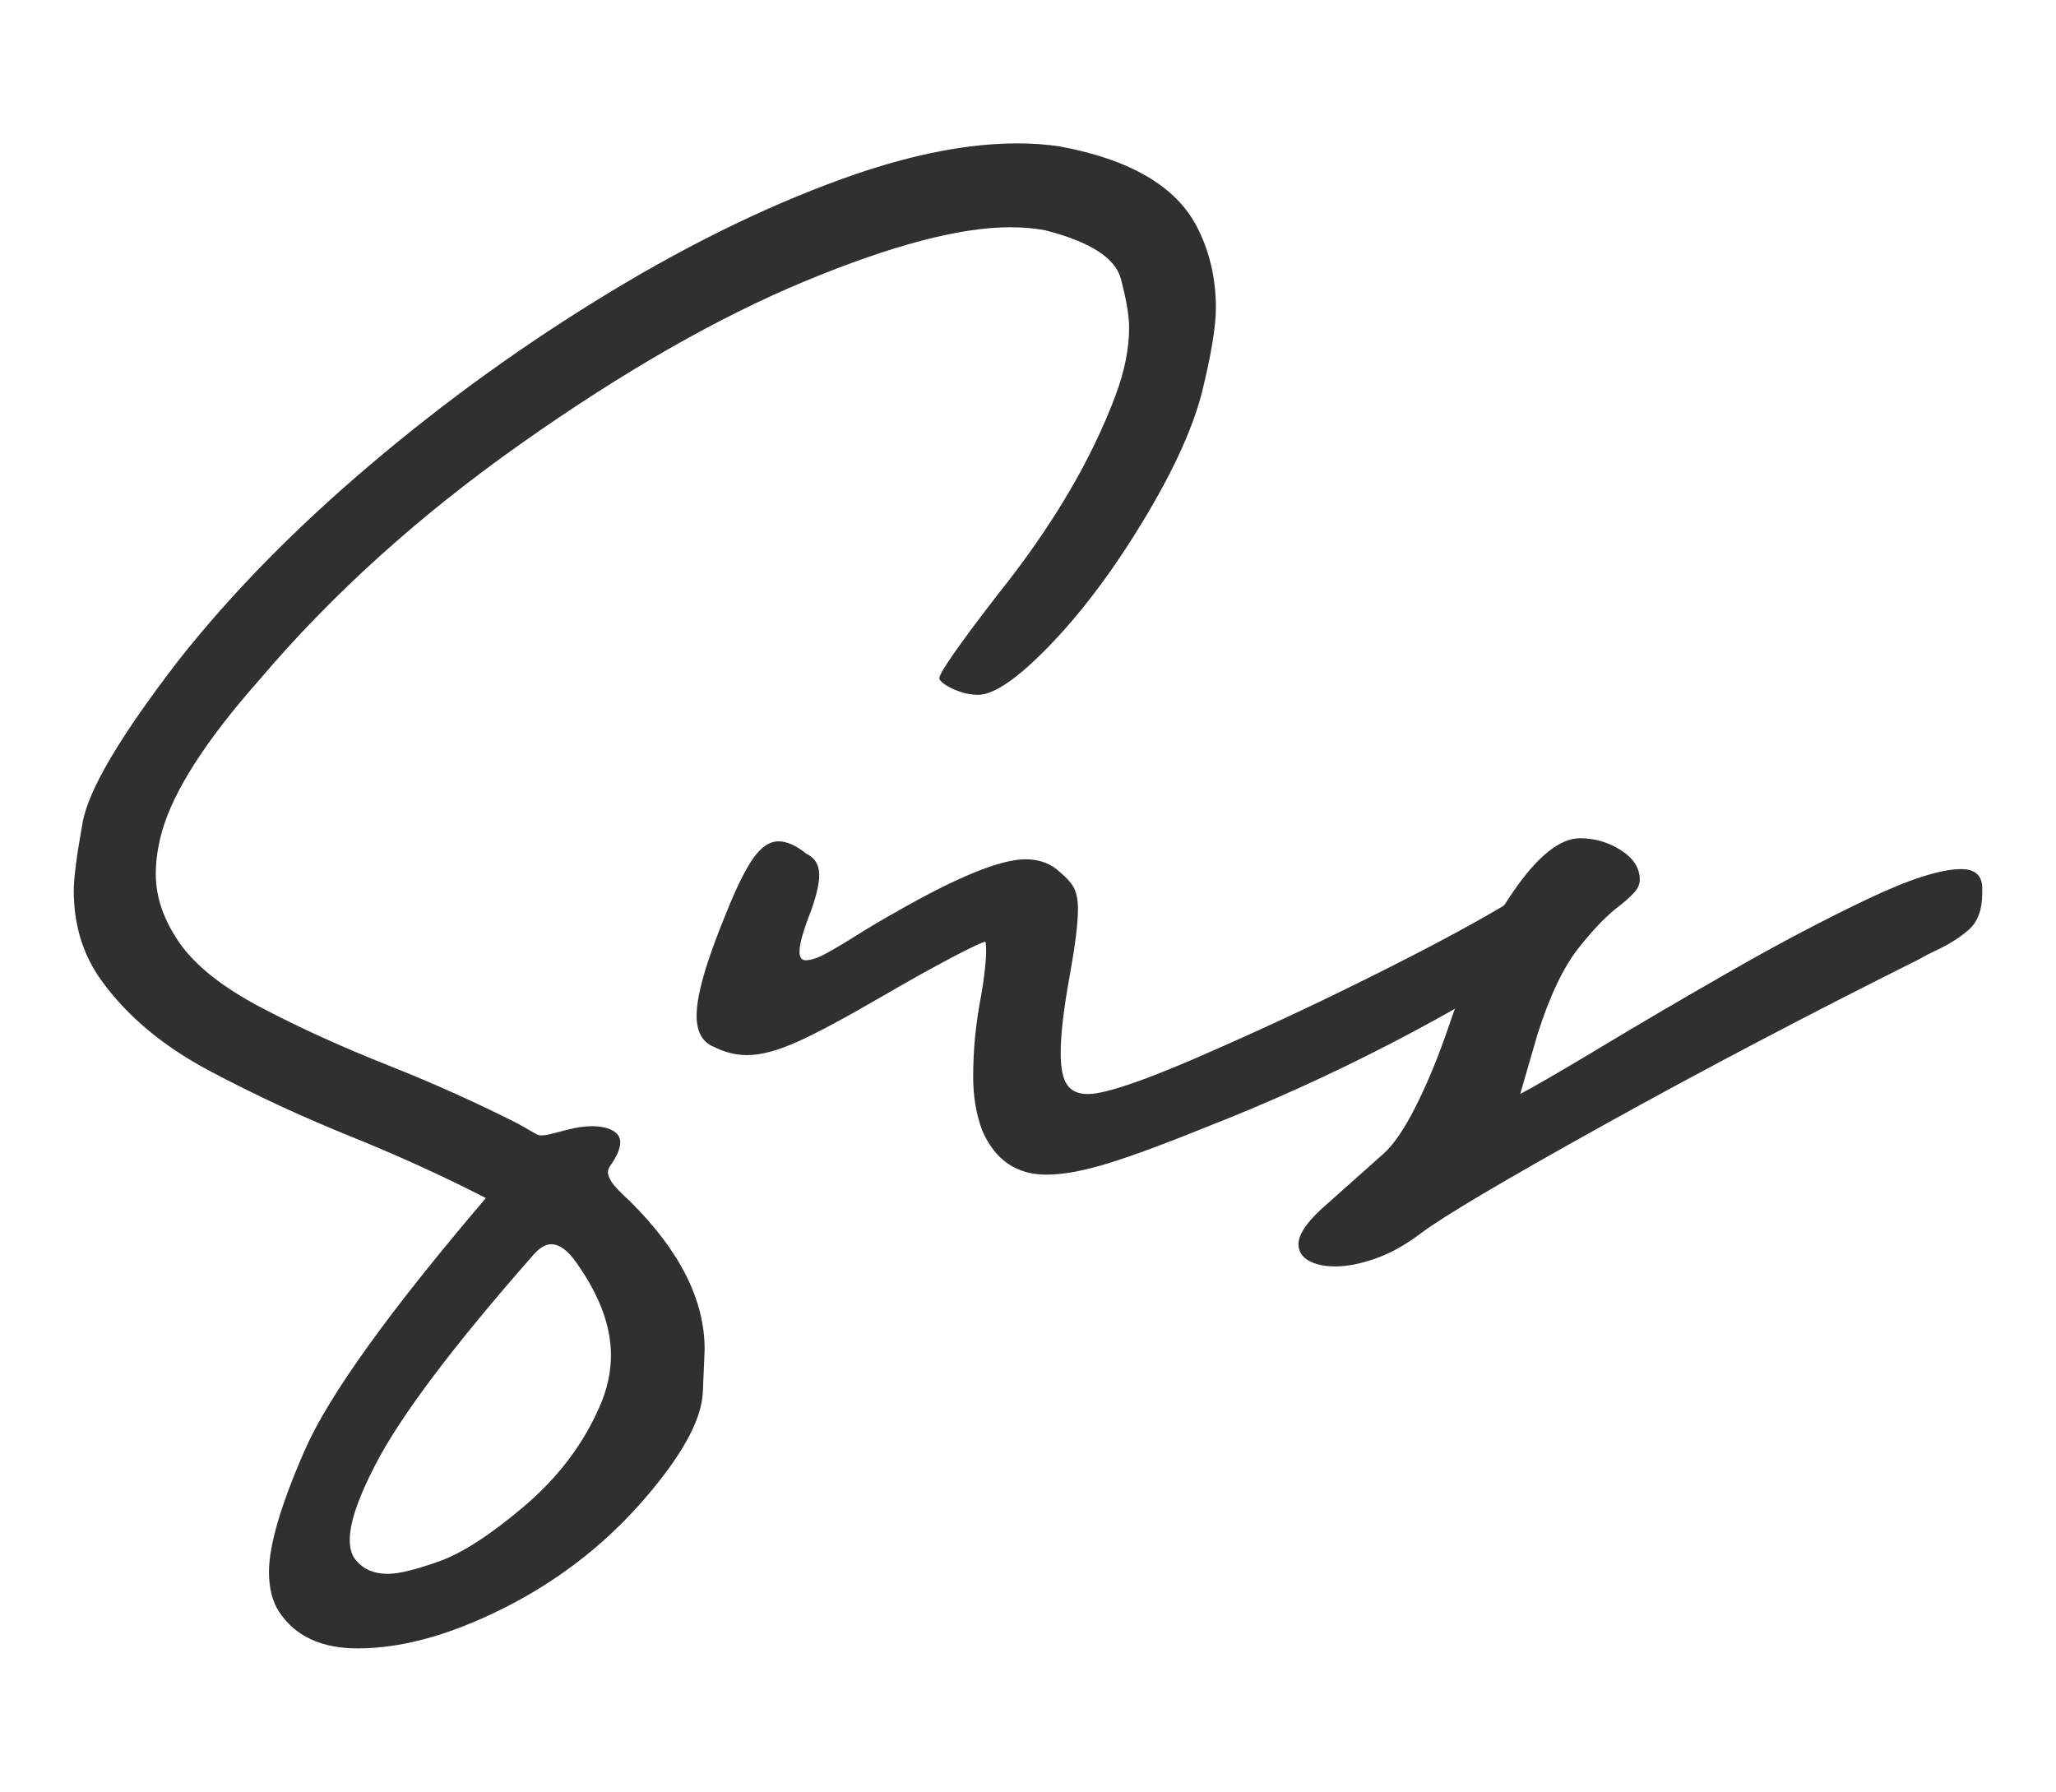
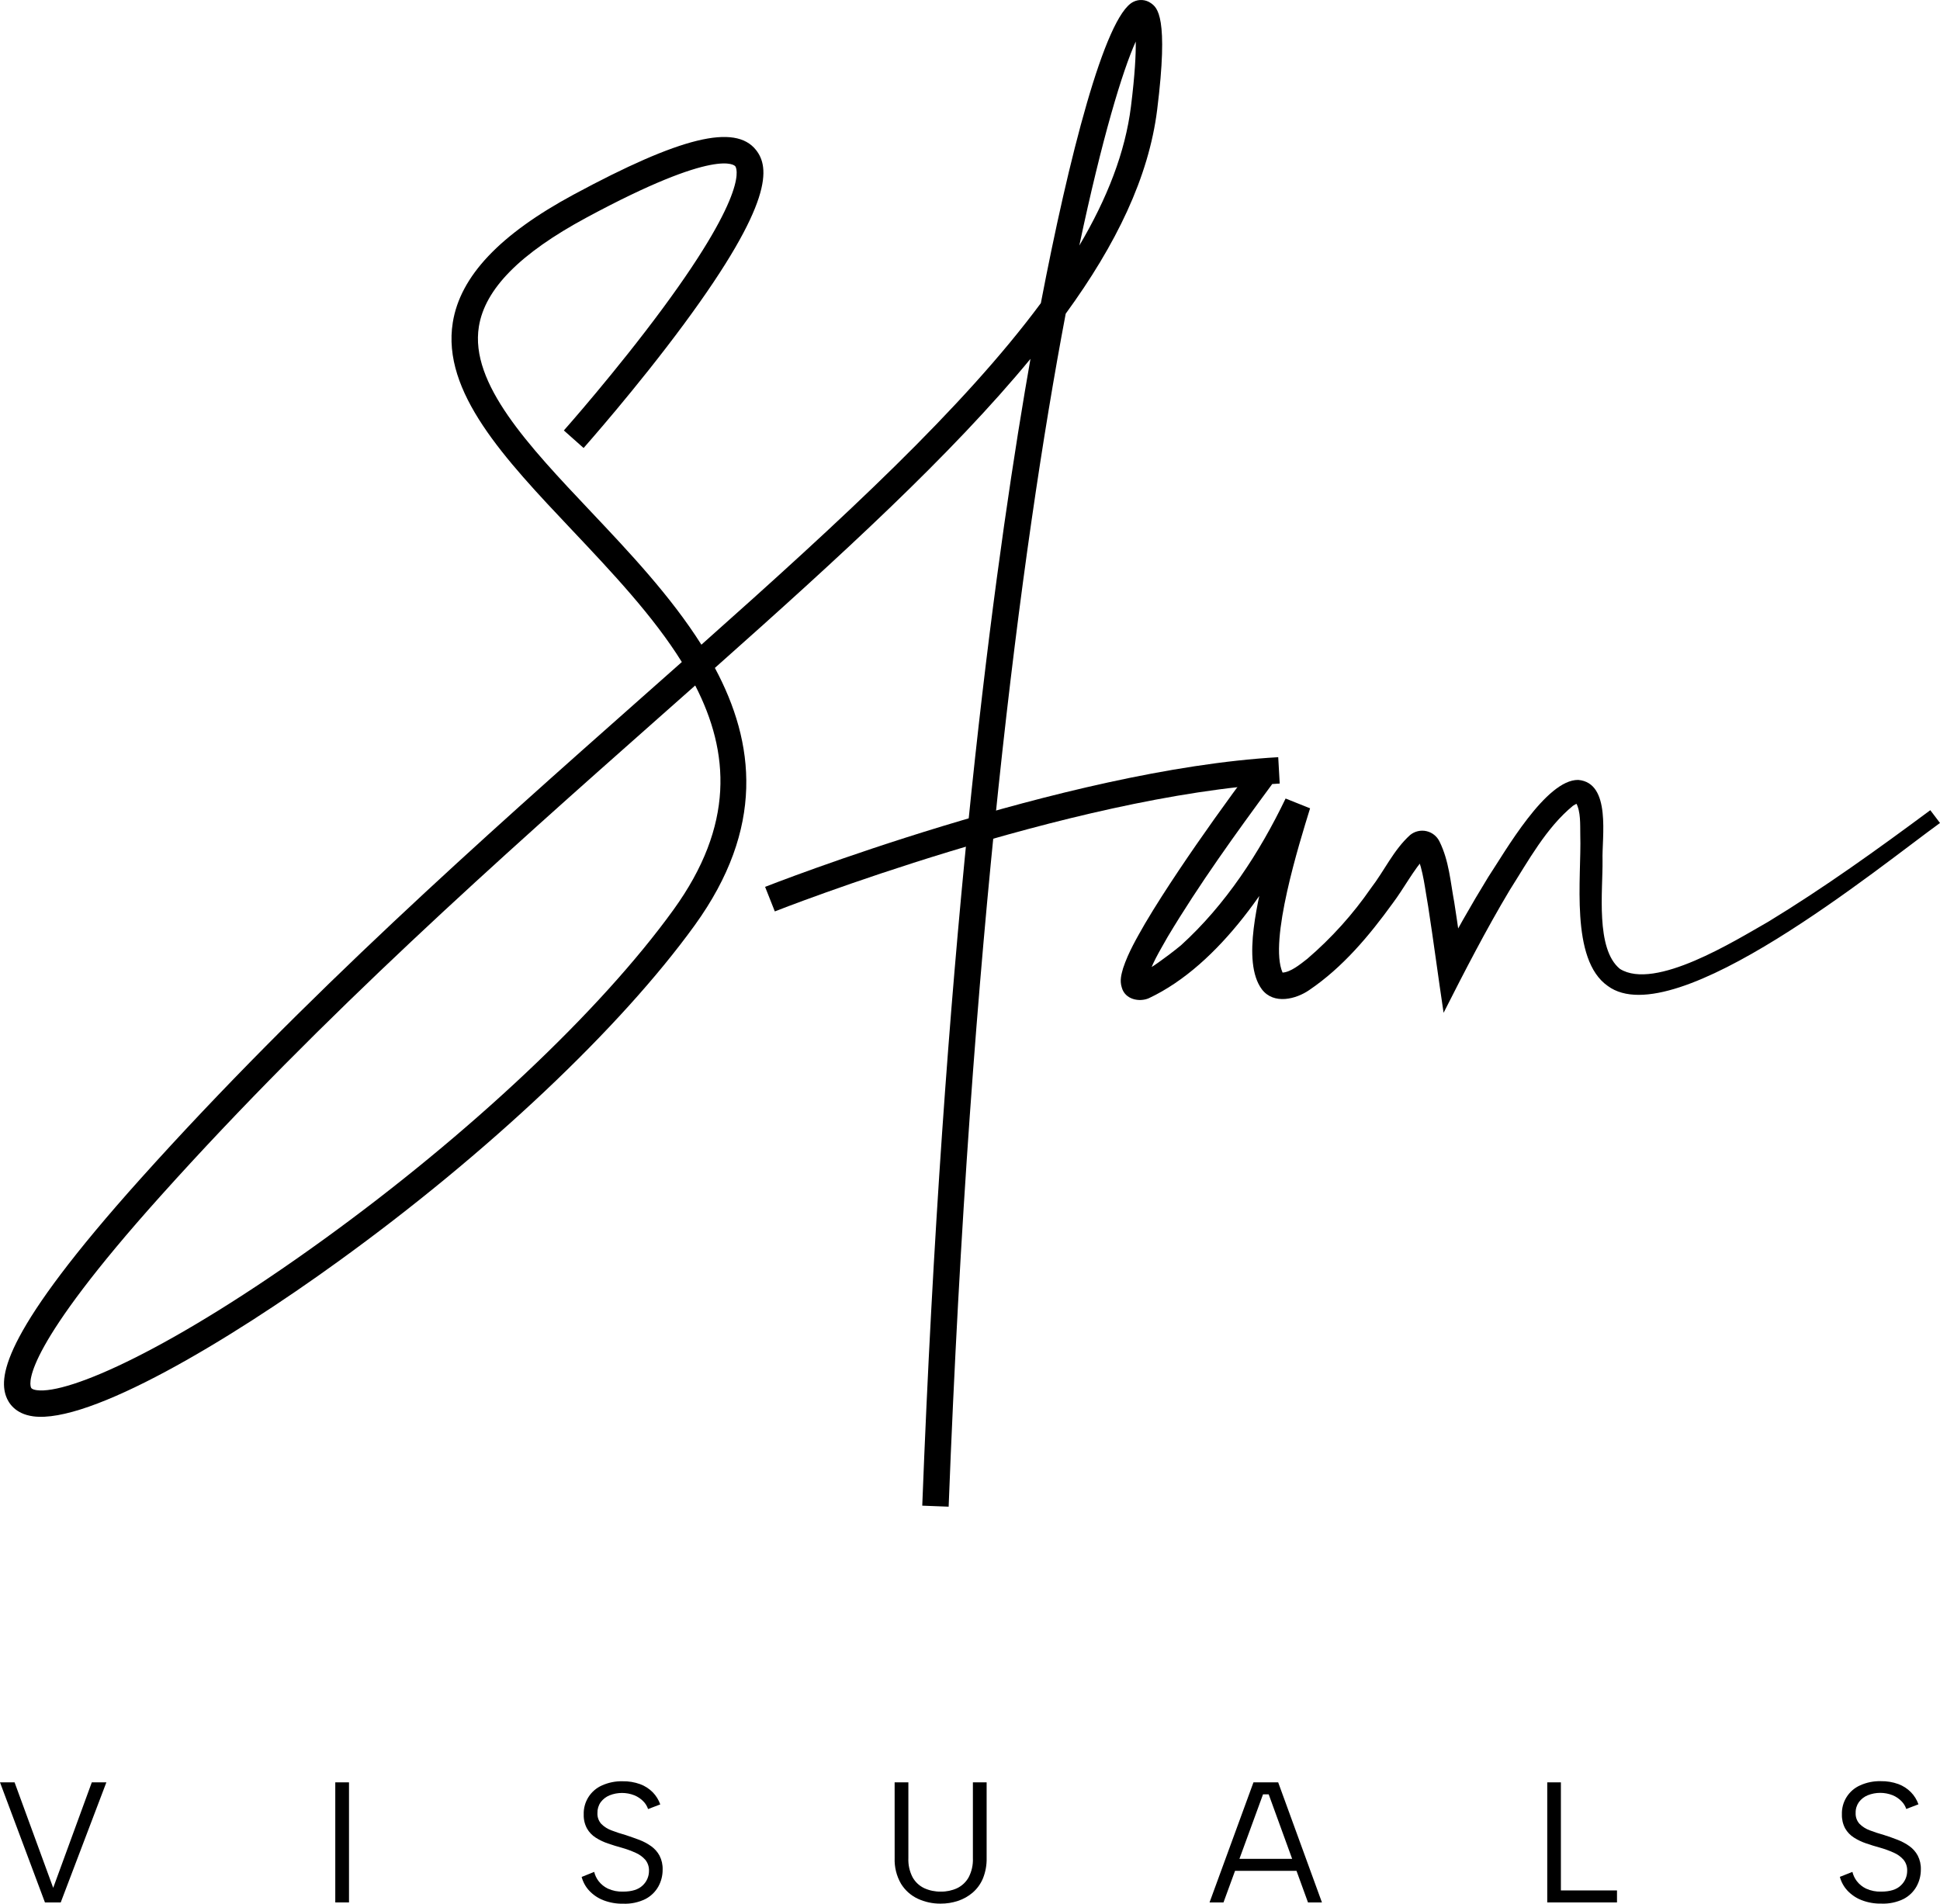
- <svg xmlns="http://www.w3.org/2000/svg" version="1.1" id="Layer_1" x="0px" y="0px" viewBox="0 0 366.51 319.4" style="enable-background:new 0 0 366.51 319.4;" xml:space="preserve">
-   <style type="text/css">
- 	.st0{fill:#303030;}
- </style>
-   <g>
-     <path class="st0" d="M63.77,293.85c-6.52,0-11.2-2.2-14.06-6.59c-1.17-1.83-1.76-4.17-1.76-7.03c0-4.76,2.12-11.99,6.37-21.69   c4.24-9.7,15.01-24.69,32.29-44.97c-7.25-3.73-15.01-7.28-23.28-10.65c-9.3-3.73-18.03-7.78-26.19-12.14   c-8.16-4.36-14.51-9.68-19.05-15.98c-3.29-4.54-4.94-9.88-4.94-16.03c0-2.27,0.53-6.33,1.59-12.19   c1.06-5.86,6.79-15.52,17.19-28.99c9.3-11.79,20.68-23.39,34.15-34.81c13.47-11.42,27.75-21.69,42.83-30.81   c15.08-9.12,29.61-16.09,43.6-20.92c10.69-3.66,20.32-5.49,28.88-5.49c2.64,0,5.16,0.18,7.58,0.55   c12.52,2.34,20.65,7.1,24.38,14.28c2.27,4.39,3.4,9.23,3.4,14.5c0,3.22-0.79,8.07-2.36,14.55c-1.57,6.48-5.05,14.19-10.43,23.12   c-5.38,8.93-10.95,16.38-16.69,22.35c-5.75,5.97-10.05,8.95-12.9,8.95c-1.1,0-2.18-0.18-3.24-0.55c-1.06-0.37-1.94-0.79-2.64-1.26   c-0.7-0.48-1.04-0.86-1.04-1.15c0-0.95,3.48-5.93,10.43-14.94c9.66-12.08,16.65-23.9,20.98-35.47c1.61-4.32,2.42-8.35,2.42-12.08   c0-2.12-0.49-5.03-1.48-8.73c-0.99-3.7-5.47-6.57-13.45-8.62c-1.91-0.37-3.99-0.55-6.26-0.55c-8.93,0-21.12,3.2-36.57,9.61   c-15.45,6.41-32.29,16.03-50.52,28.88s-33.86,26.96-46.89,42.34c-9.44,10.69-15.19,19.66-17.24,26.91c-0.73,2.64-1.1,5.16-1.1,7.58   c0,4.1,1.41,8.18,4.23,12.25c2.82,4.06,7.67,7.91,14.55,11.53c6.88,3.62,14.5,7.08,22.84,10.38c7.76,3.08,15.34,6.48,22.73,10.21   c0.81,0.44,1.52,0.84,2.14,1.21c0.62,0.37,1.08,0.62,1.37,0.77c0.29,0.15,0.59,0.22,0.88,0.22c0.51,0,1.1-0.09,1.76-0.27   c0.66-0.18,1.57-0.42,2.75-0.71c1.68-0.44,3.18-0.66,4.5-0.66c1.54,0,2.76,0.26,3.68,0.77c0.92,0.51,1.37,1.21,1.37,2.09   c0,1.1-0.59,2.49-1.76,4.17c-0.29,0.37-0.44,0.77-0.44,1.21s0.22,1.01,0.66,1.7c0.44,0.7,1.54,1.85,3.29,3.46   c8.86,8.79,13.29,17.57,13.29,26.36c0,0.37-0.11,2.95-0.33,7.74c-0.22,4.8-3.61,11.02-10.16,18.67   c-6.55,7.65-14.33,13.89-23.34,18.72C81.52,291.1,72.19,293.85,63.77,293.85z M69.15,280.56c1.9,0,4.92-0.73,9.06-2.2   c4.14-1.46,9.21-4.74,15.21-9.83c6-5.09,10.47-10.96,13.4-17.63c1.39-3.08,2.09-6.19,2.09-9.33c0-5.2-2.05-10.69-6.15-16.47   c-1.54-2.2-3.04-3.29-4.5-3.29c-0.95,0-1.94,0.55-2.97,1.65c-14.5,16.47-23.98,29.07-28.44,37.78c-3,5.78-4.5,10.21-4.5,13.29   c0,1.61,0.4,2.86,1.21,3.73C64.87,279.79,66.73,280.56,69.15,280.56z" />
-     <path class="st0" d="M186.55,209.4c-5.34,0-9.15-2.6-11.42-7.8c-1.1-2.86-1.65-6.08-1.65-9.66c0-4.83,0.48-9.66,1.43-14.5   c0.59-3.44,0.88-6.11,0.88-8.02c0-0.59-0.04-1.1-0.11-1.54c-0.44,0-2.43,0.93-5.99,2.8c-3.55,1.87-7.78,4.23-12.68,7.08   c-6.3,3.66-11.22,6.3-14.77,7.91c-3.55,1.61-6.57,2.42-9.06,2.42c-1.98,0-3.92-0.48-5.82-1.43c-2.12-0.81-3.18-2.67-3.18-5.6   c0-3.66,1.72-9.66,5.16-18.01c1.83-4.61,3.46-7.94,4.89-9.99c1.43-2.05,2.95-3.08,4.56-3.08c1.46,0,3.11,0.73,4.94,2.2   c1.54,0.73,2.31,2.01,2.31,3.84c0,1.46-0.48,3.55-1.43,6.26c-1.39,3.51-2.09,5.97-2.09,7.36c0,1.03,0.37,1.54,1.1,1.54   c0.95,0,2.2-0.42,3.73-1.26c1.54-0.84,3.35-1.92,5.44-3.24s4.37-2.67,6.86-4.06c10.98-6.3,18.71-9.44,23.17-9.44   c2.49,0,4.54,0.77,6.15,2.31c1.1,0.88,1.9,1.78,2.42,2.69c0.51,0.92,0.77,2.21,0.77,3.9c0,2.49-0.48,6.37-1.43,11.64   c-1.1,6-1.65,10.65-1.65,13.95c0,2.71,0.38,4.61,1.15,5.71c0.77,1.1,1.99,1.65,3.68,1.65c3.37,0,11.35-2.82,23.94-8.46   c9.3-4.1,18.83-8.6,28.61-13.51c9.77-4.91,17.48-9.08,23.12-12.52c6.15-3.66,10.36-5.49,12.63-5.49c1.32,0,2.2,0.42,2.64,1.26   c0.44,0.84,0.66,1.92,0.66,3.24c0,2.2-3.61,5.78-10.82,10.76c-7.21,4.98-16.2,10.25-26.96,15.81   c-10.76,5.56-21.78,10.54-33.06,14.94c-6.66,2.71-12.24,4.78-16.75,6.2C193.41,208.68,189.63,209.4,186.55,209.4z" />
-     <path class="st0" d="M238.06,225.76c-1.98,0-3.57-0.35-4.78-1.04c-1.21-0.7-1.81-1.67-1.81-2.91c0-1.68,1.36-3.77,4.06-6.26   l11.09-9.88c1.83-1.61,3.79-4.5,5.88-8.68s4.05-8.97,5.88-14.39c3.15-9.3,6.92-17.15,11.31-23.56c4.39-6.41,8.38-9.61,11.97-9.61   c2.64,0,5.07,0.71,7.3,2.14s3.35,3.17,3.35,5.22c0,0.81-0.31,1.56-0.93,2.25c-0.62,0.7-1.48,1.48-2.58,2.36   c-2.12,1.54-4.56,4.03-7.3,7.47c-2.75,3.44-5.22,8.6-7.41,15.48L271,195.01c2.78-1.46,7.67-4.3,14.66-8.51   c6.99-4.21,14.72-8.73,23.17-13.56s16.46-9.04,24-12.63c7.54-3.59,13.14-5.38,16.8-5.38c2.34,0,3.59,1.03,3.73,3.08v1.21   c0,2.93-0.79,5.09-2.36,6.48s-3.53,2.64-5.88,3.73c-0.95,0.44-1.94,0.95-2.97,1.54c-20.06,10.03-38.86,19.91-56.39,29.65   c-17.53,9.74-28.35,16.14-32.45,19.22c-2.71,2.05-5.4,3.55-8.07,4.5C242.58,225.28,240.18,225.76,238.06,225.76z" />
+ <svg xmlns="http://www.w3.org/2000/svg" viewBox="0 0 834.37 818.86">
+   <g id="Layer_2" data-name="Layer 2">
+     <g id="Layer_1-2" data-name="Layer 1">
+       <path d="M39.48,766.69h6.27L26.12,818.34H19.33L0,766.69H6.27l16.61,45.38Z" />
+       <path d="M144.2,766.69h5.9v51.65h-5.9Z" />
+       <path d="M255.56,805.21a10.49,10.49,0,0,0,1.88,3.95,11.08,11.08,0,0,0,4,3.24,14.46,14.46,0,0,0,6.53,1.29q5.69,0,8.42-2.65a8.47,8.47,0,0,0,2.73-6.28,7.12,7.12,0,0,0-1.55-4.72,11.86,11.86,0,0,0-4.21-3.06,43,43,0,0,0-6-2.18c-2-.54-3.92-1.14-5.86-1.81a23.85,23.85,0,0,1-5.28-2.51,11.26,11.26,0,0,1-3.76-3.94,11.93,11.93,0,0,1-1.41-6,13.19,13.19,0,0,1,7.9-12.55,20.45,20.45,0,0,1,8.78-1.77,21.12,21.12,0,0,1,7.6,1.25,14.91,14.91,0,0,1,5.43,3.51,14.18,14.18,0,0,1,3.21,5.2l-5.24,2a8.62,8.62,0,0,0-2-3.28,11.49,11.49,0,0,0-3.84-2.62,14.51,14.51,0,0,0-10.74,0,9,9,0,0,0-3.8,2.95,7.7,7.7,0,0,0-1.4,4.65,6.49,6.49,0,0,0,1.66,4.69,12,12,0,0,0,4.43,2.8q2.76,1.07,6.08,2,3,1,5.87,2.07a23.06,23.06,0,0,1,5.09,2.73,11.94,11.94,0,0,1,3.58,4.06,12.25,12.25,0,0,1,1.33,6,14.82,14.82,0,0,1-1.84,7.27,13.51,13.51,0,0,1-5.58,5.39,19.88,19.88,0,0,1-9.55,2,22.4,22.4,0,0,1-8.56-1.51,16.56,16.56,0,0,1-6.05-4.1,13.91,13.91,0,0,1-3.25-5.9Z" />
+       <path d="M384.77,766.69h5.91V799.3a16.34,16.34,0,0,0,1.84,8.27,11.27,11.27,0,0,0,5,4.65,16.6,16.6,0,0,0,7.12,1.47,16.13,16.13,0,0,0,7-1.47,11.31,11.31,0,0,0,4.95-4.65,16.34,16.34,0,0,0,1.84-8.27V766.69h5.91v32.54a22.1,22.1,0,0,1-1.59,8.78,16.41,16.41,0,0,1-4.39,6.09,18.8,18.8,0,0,1-6.35,3.58,23.3,23.3,0,0,1-7.45,1.18,22.91,22.91,0,0,1-9.81-2.1,16.84,16.84,0,0,1-7.24-6.46,20.5,20.5,0,0,1-2.73-11.07Z" />
+       <path d="M545.65,771.85h-2.44l-17,46.49h-6l18.89-51.65h10.63l18.82,51.65h-6ZM529.41,799.6h30.11v5.16H529.41Z" />
+       <path d="M671.32,766.69v46.49h24.13v5.16h-30V766.69Z" />
+       <path d="M796.7,805.21a10.8,10.8,0,0,0,1.88,3.95,11,11,0,0,0,4,3.24,14.46,14.46,0,0,0,6.53,1.29q5.68,0,8.41-2.65a8.47,8.47,0,0,0,2.73-6.28A7.11,7.11,0,0,0,818.7,800a11.86,11.86,0,0,0-4.21-3.06,43,43,0,0,0-6-2.18c-2-.54-3.92-1.14-5.87-1.81a24,24,0,0,1-5.27-2.51,11.29,11.29,0,0,1-3.77-3.94,12,12,0,0,1-1.4-6,13.19,13.19,0,0,1,7.9-12.55,20.42,20.42,0,0,1,8.78-1.77,21.16,21.16,0,0,1,7.6,1.25,14.87,14.87,0,0,1,5.42,3.51,14.07,14.07,0,0,1,3.22,5.2l-5.24,2a8.53,8.53,0,0,0-2-3.28,11.34,11.34,0,0,0-3.83-2.62,14.51,14.51,0,0,0-10.74,0,9,9,0,0,0-3.8,2.95,7.63,7.63,0,0,0-1.4,4.65,6.49,6.49,0,0,0,1.66,4.69,12,12,0,0,0,4.42,2.8q2.77,1.07,6.09,2c2,.64,4,1.33,5.87,2.07a23.06,23.06,0,0,1,5.09,2.73,12,12,0,0,1,3.58,4.06,12.25,12.25,0,0,1,1.33,6,14.83,14.83,0,0,1-1.85,7.27,13.49,13.49,0,0,1-5.57,5.39,19.88,19.88,0,0,1-9.55,2,22.46,22.46,0,0,1-8.57-1.51,16.65,16.65,0,0,1-6.05-4.1,14,14,0,0,1-3.24-5.9Z" />
+       <path d="M408,648.11l-11.35-.44c8.95-232.73,28.93-389,44.11-479.19q1.17-7,2.43-14.11c-34.06,41.31-81.52,84.76-135.73,132.94,17.3,32.28,21.54,68.87-8.67,110.7-32,44.29-89.28,98.33-153.26,144.57C98,577,38.44,612.56,14.23,609.24c-7.76-1.07-10.6-5.82-11.6-8.56-3.26-8.91-.81-28.31,57.9-93.74,70.36-78.39,147.34-146.55,215.26-206.7l17.46-15.47c-12.34-19.83-30-38.52-47.45-57-28.73-30.4-55.87-59.12-51.06-89.06,3.2-19.87,20.19-37.86,51.95-55,46-24.82,69.46-30.56,78.46-19.19,5.85,7.39,7.62,22.57-30.94,74.82-20.37,27.62-43,53.11-43.21,53.37l-8.49-7.55c.22-.25,22.53-25.41,42.6-52.62,37.87-51.33,31.43-60.6,31.14-61s-7.58-8.4-64.16,22.14c-28.45,15.35-43.54,30.66-46.13,46.8C202,164.94,227.3,191.68,254.06,220c16.45,17.41,34.42,36.43,47.6,57.32,60.7-54,112.63-101.86,146-146.93C459.6,68.11,475.15,6.83,487.42.8a7.33,7.33,0,0,1,7.56.54c2.71,1.93,7.74,5.52,2.7,45.89-3.63,29-17.61,57.89-39.33,87.71C439,237.14,417.39,404.92,408,648.11ZM299,294.86q-7.75,6.88-15.68,13.89C215.63,368.69,138.9,436.62,69,514.53c-58,64.63-56.57,79.85-55.7,82.24.1.26.34.92,2.5,1.22,13.65,1.88,58-17.54,123.13-64.62,63.05-45.56,119.39-98.65,150.7-142C316,354.91,313.77,323.59,299,294.86Zm189.47-277C482.75,30.54,474,59.32,464.2,105.63c12-20.3,19.75-40.12,22.21-59.81C488.14,31.94,488.55,23.25,488.47,17.88Z" />
+       <path d="M333.24,392.05l-4.18-10.56c1.28-.5,128.52-50.51,220.69-55.78l.64,11.34C460.07,342.21,334.5,391.55,333.24,392.05Z" />
+       <path d="M547.22,337.19c-15.73,21.34-31.4,43.05-45,65.77-3.34,6-7.36,12.23-8.82,18.77,0,.13.05.13-.11-.44-.07-.82-1.42-2.08-2.22-2.35a2.47,2.47,0,0,0-1.27-.23c4.72-1.61,9-5.17,13.12-8.14,1.51-1.15,3.56-2.75,5-3.94,19.15-17.38,33.78-39.81,45-63.14l10.53,4.21c-4.68,15.16-17.79,57.1-11.85,70.62.17.17,0,0,0,.05,3.54-.2,7.59-3.55,10.65-5.93A159.17,159.17,0,0,0,589.66,382c5.75-7.45,9.66-16.35,16.83-22.83A8.24,8.24,0,0,1,619.12,362c4.12,8.35,4.68,17.32,6.34,26.14,1.48,9.45,2.77,18.85,4.09,28.25l-10.68-1.8c6.7-12.72,13.7-25.1,21.21-37.33,7.21-10.86,24.83-42,38.72-41.77,14.31,1.25,10.1,24.89,10.43,34.54.16,13.06-3.08,38.13,7.47,46.74,15.08,9.45,49.45-12.11,63.78-20.26,24-14.6,47-31.14,69.72-48l4.17,5.5c-25.27,18.22-114.17,91.3-142.87,70.12-16.4-11.43-11.25-47-11.84-64.85-.07-4.86.23-10.1-1.81-13.92a1.11,1.11,0,0,0,.61.25,7.56,7.56,0,0,0-1.94,1c-11.48,9.41-19.21,23.67-27.21,36.28-10,16.69-19.62,35.34-28.44,52.77-2.19-14.49-4.4-31.43-6.63-45.73-1.34-7.38-2.07-15.4-4.92-22.17-.09-.19-.18-.18.2.14a3.82,3.82,0,0,0,2.81.74,2.12,2.12,0,0,0,.94-.31c-5.47,6-9.35,13.67-14.34,20.29-10.09,13.94-21.44,27.51-35.9,37.3-5.57,3.84-15.16,6.37-20.29-.32-9-12-1.06-40.1,1.87-53.66,2.36-9.36,5-18.51,8-27.75l10.52,4.22c-14.41,29.74-38.23,66.51-69.07,81-4,1.72-10.14.6-11.59-4.6-1-3.17-.13-5.81.56-8.32,2.31-6.95,5.89-13,9.4-19.16,4.63-7.85,9.54-15.41,14.54-22.9,10-14.94,20.44-29.49,31.17-43.93l9.09,6.81Z" />
+     </g>
  </g>
</svg>
